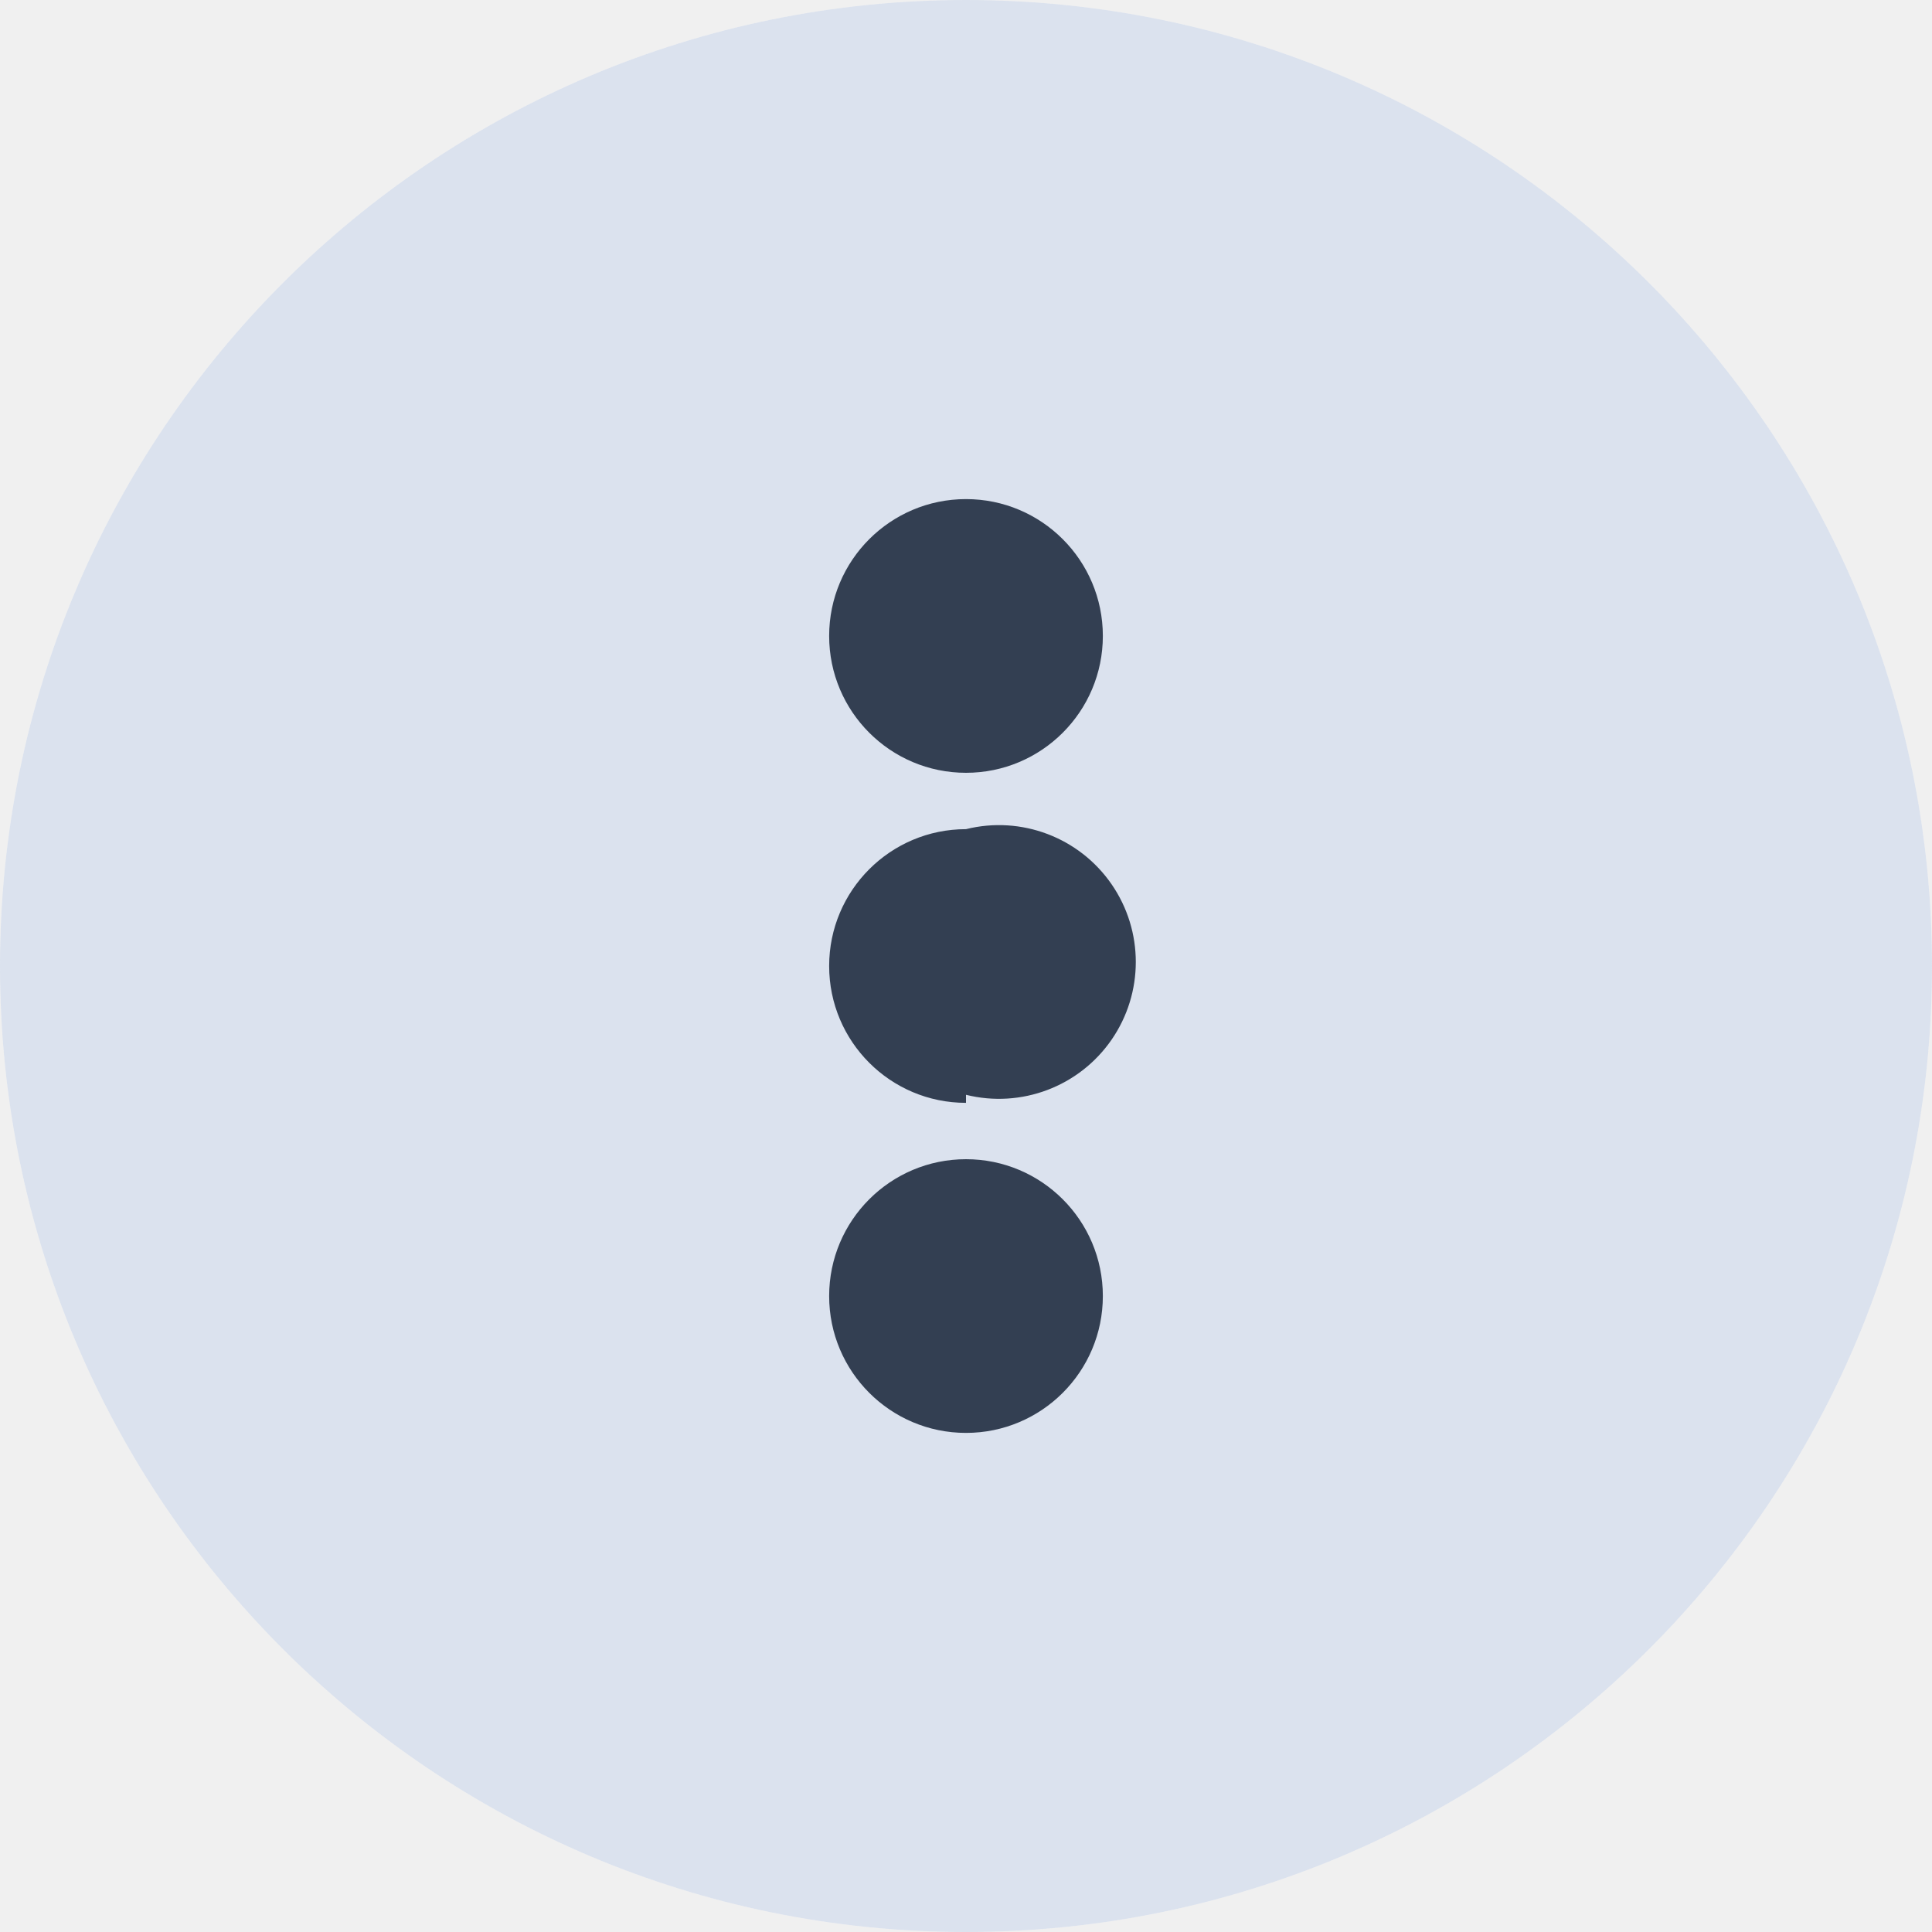
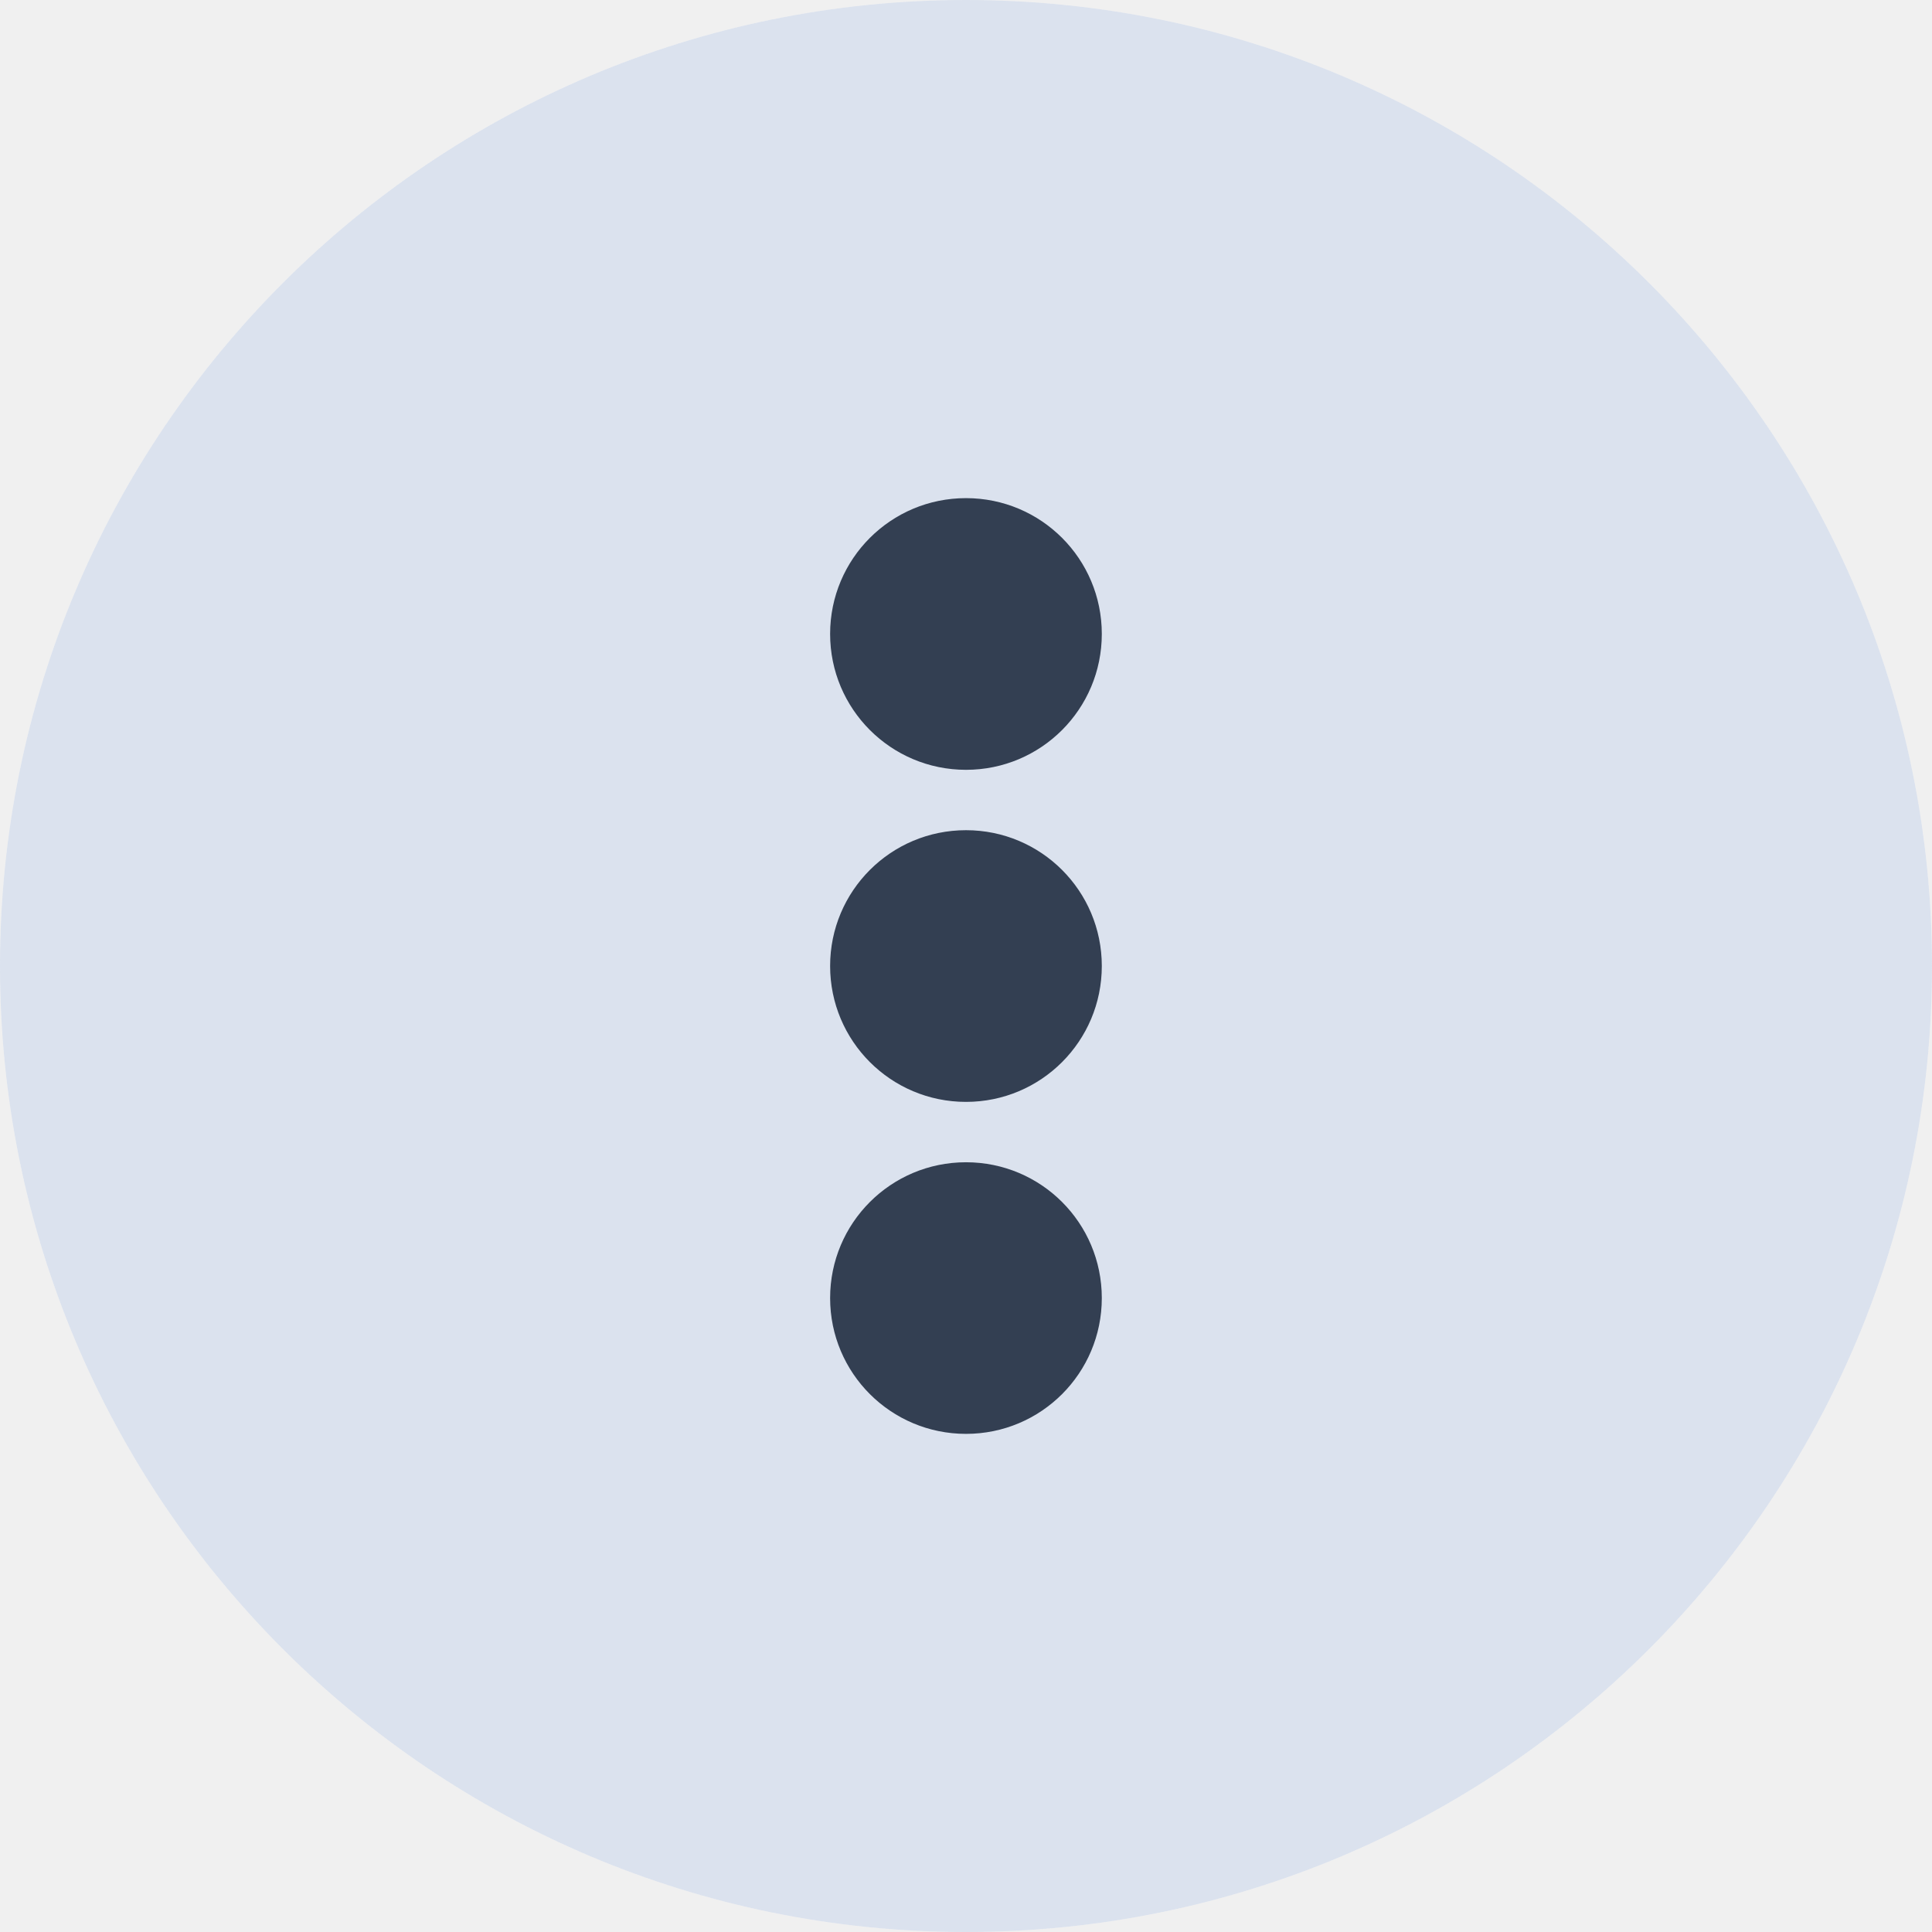
- <svg xmlns="http://www.w3.org/2000/svg" width="24" height="24">
-   <g fill="none" fill-rule="evenodd">
-     <circle fill="#FFF" cx="12" cy="12" r="12" />
-     <circle fill-opacity=".2" fill="#4D72AA" cx="12" cy="12" r="12" />
-     <path d="M6 6h12v12H6z" />
-     <path d="M12 9.6a1.7 1.7 0 100-3.4 1.7 1.7 0 000 3.4zm0 4a1.7 1.7 0 100-3.3 1.7 1.7 0 000 3.4zm0 4.2a1.7 1.7 0 100-3.4 1.7 1.7 0 000 3.4z" fill="#333F52" />
+ <svg xmlns="http://www.w3.org/2000/svg" width="24px" height="24px" viewBox="0 0 24 24" version="1.1">
+   <g stroke="none" stroke-width="1" fill="none" fill-rule="evenodd">
+     <g id="Group">
+       <circle id="Oval" fill="#FFFFFF" cx="12" cy="12" r="12" />
+       <circle id="Oval-Copy" fill-opacity="0.2" fill="#4D72AA" cx="12" cy="12" r="12" />
+       <g id="Icons/16x16/Action/Inline-menu" transform="translate(6, 6)">
+         <rect id="Bounding-box" x="0" y="0" width="12" height="12" />
+         <path d="M6,3.563 C6.933,3.563 7.687,2.808 7.687,1.875 C7.687,0.942 6.933,0.188 6,0.188 C5.067,0.188 4.312,0.942 4.312,1.875 C4.312,2.808 5.067,3.563 6,3.563 Z M6,7.688 C6.933,7.688 7.687,6.933 7.687,6 C7.687,5.067 6.933,4.313 6,4.313 C5.067,4.313 4.312,5.067 4.312,6 C4.312,6.933 5.067,7.688 6,7.688 Z M6,11.812 C6.933,11.812 7.687,11.058 7.687,10.125 C7.687,9.192 6.933,8.438 6,8.438 C5.067,8.438 4.312,9.192 4.312,10.125 C4.312,11.058 5.067,11.812 6,11.812 Z" id="" fill="#333F52" />
+       </g>
+     </g>
  </g>
</svg>
